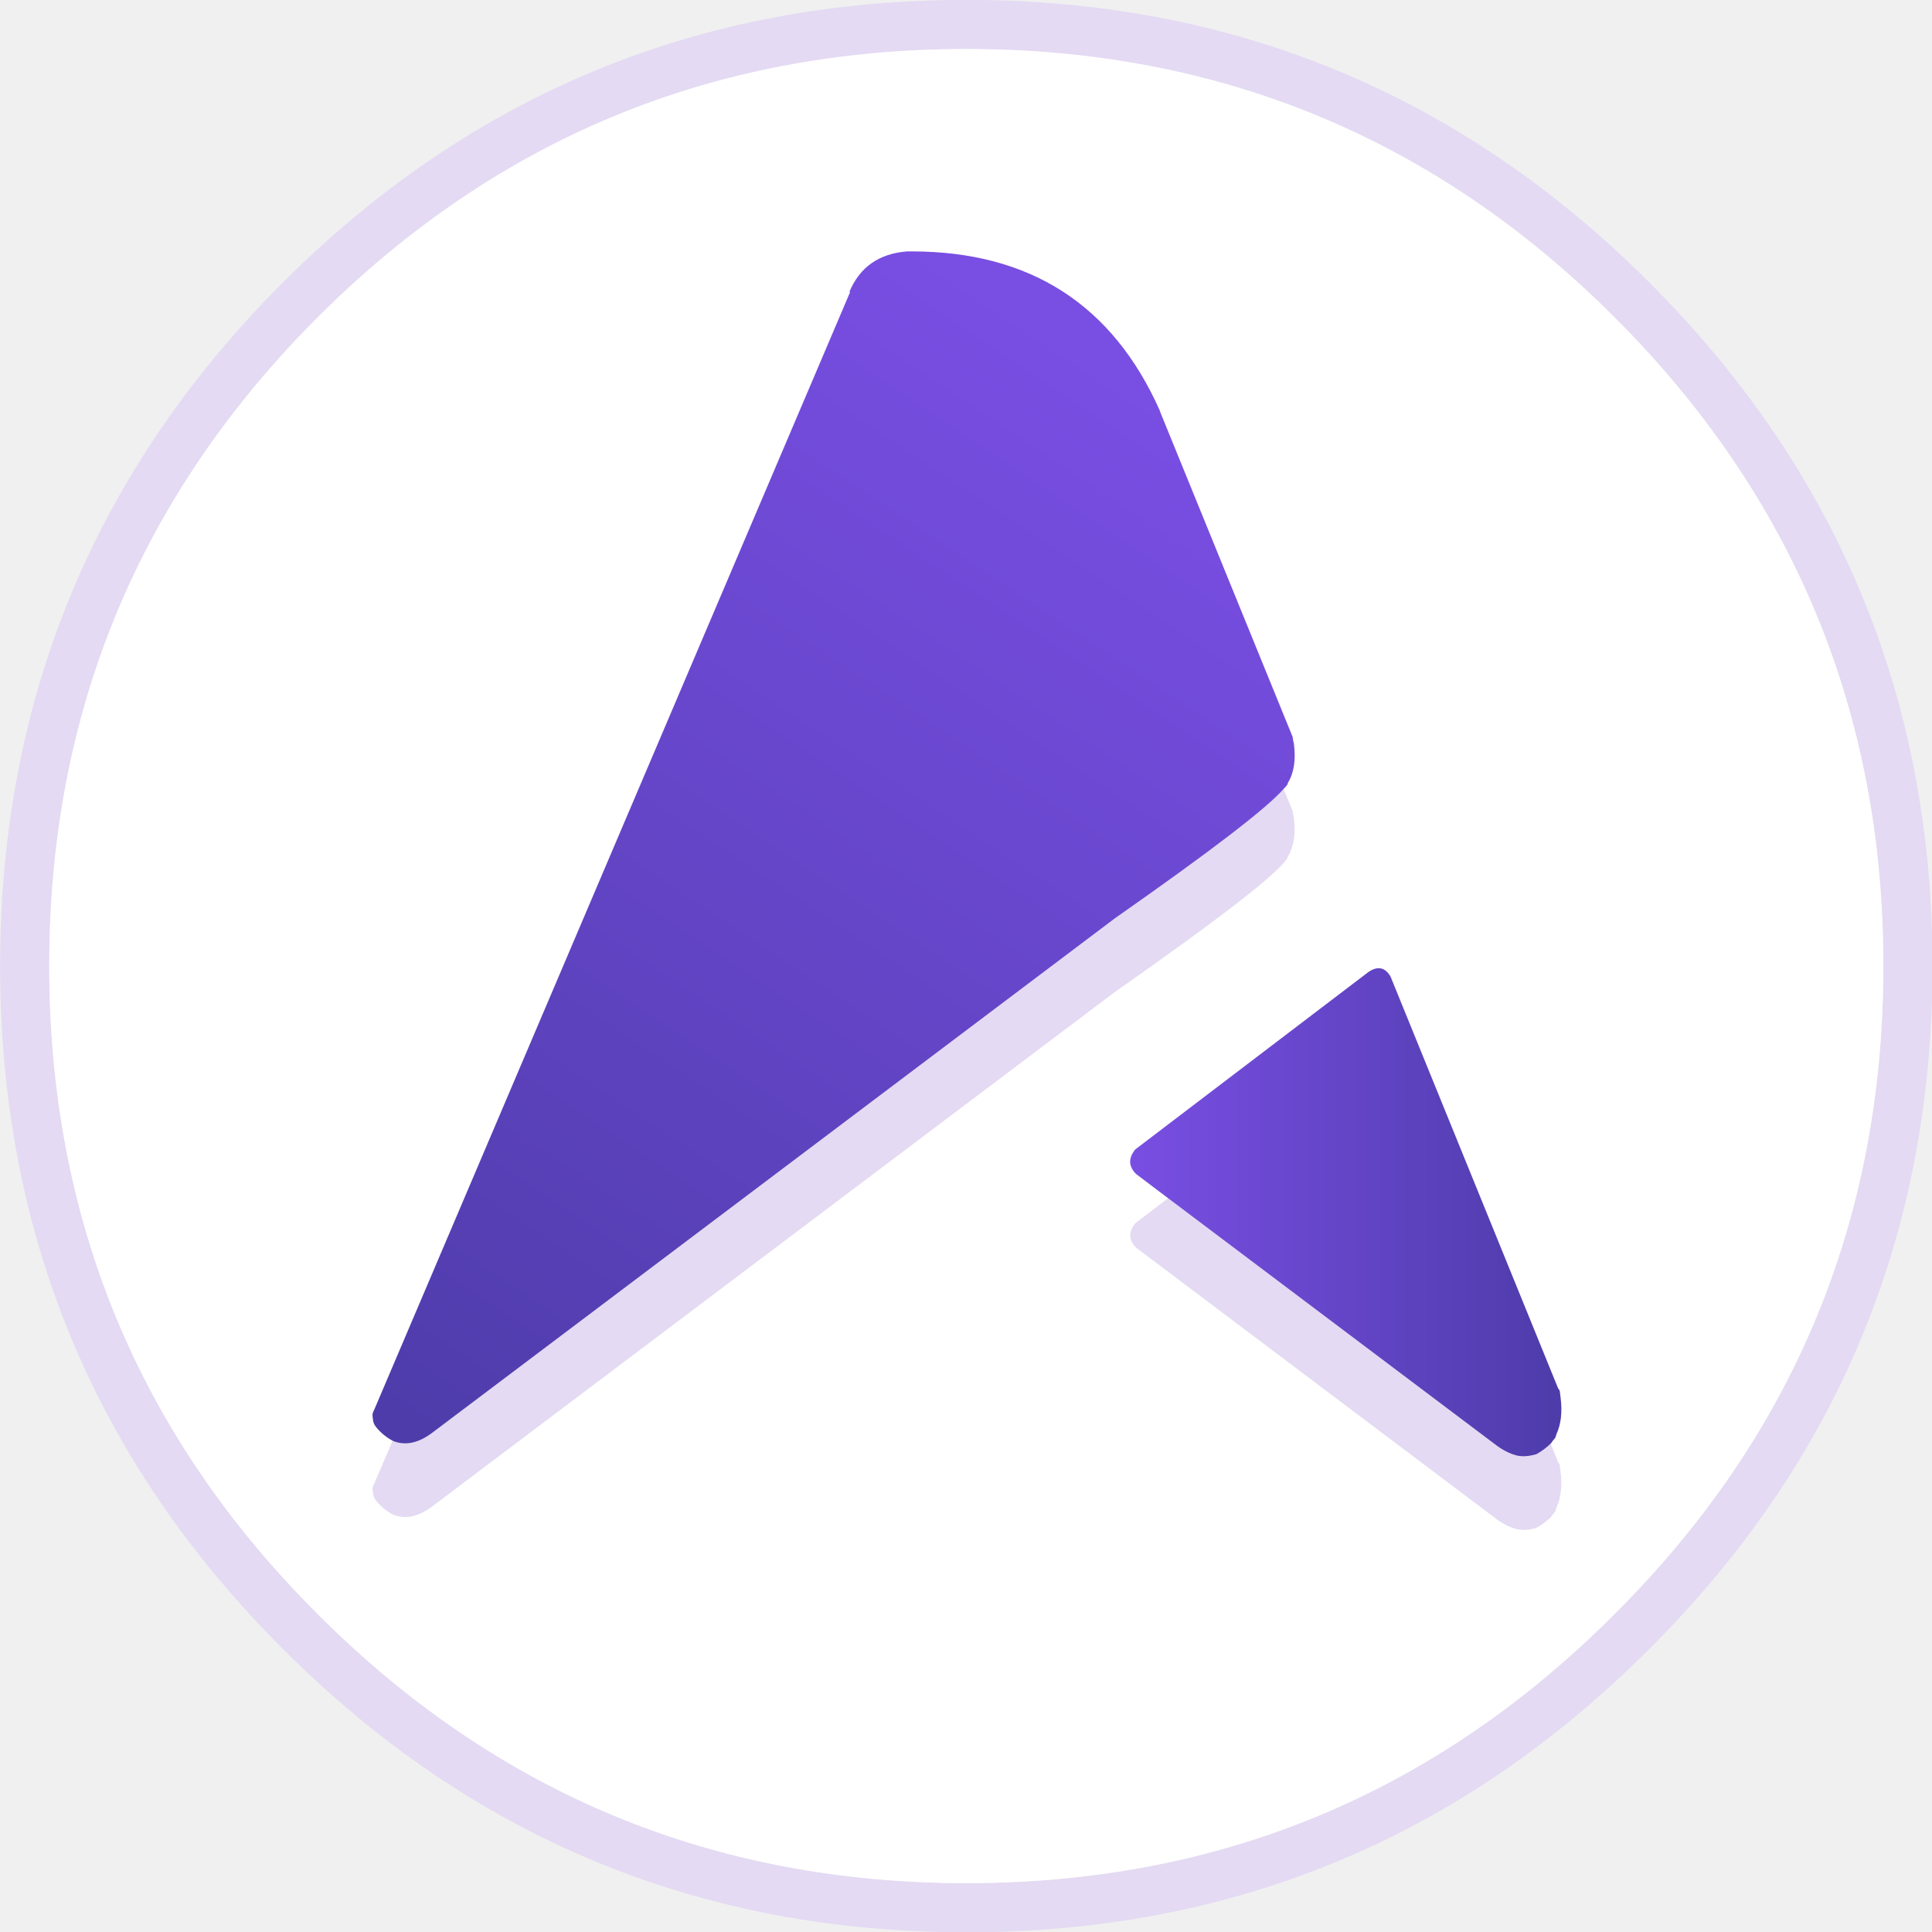
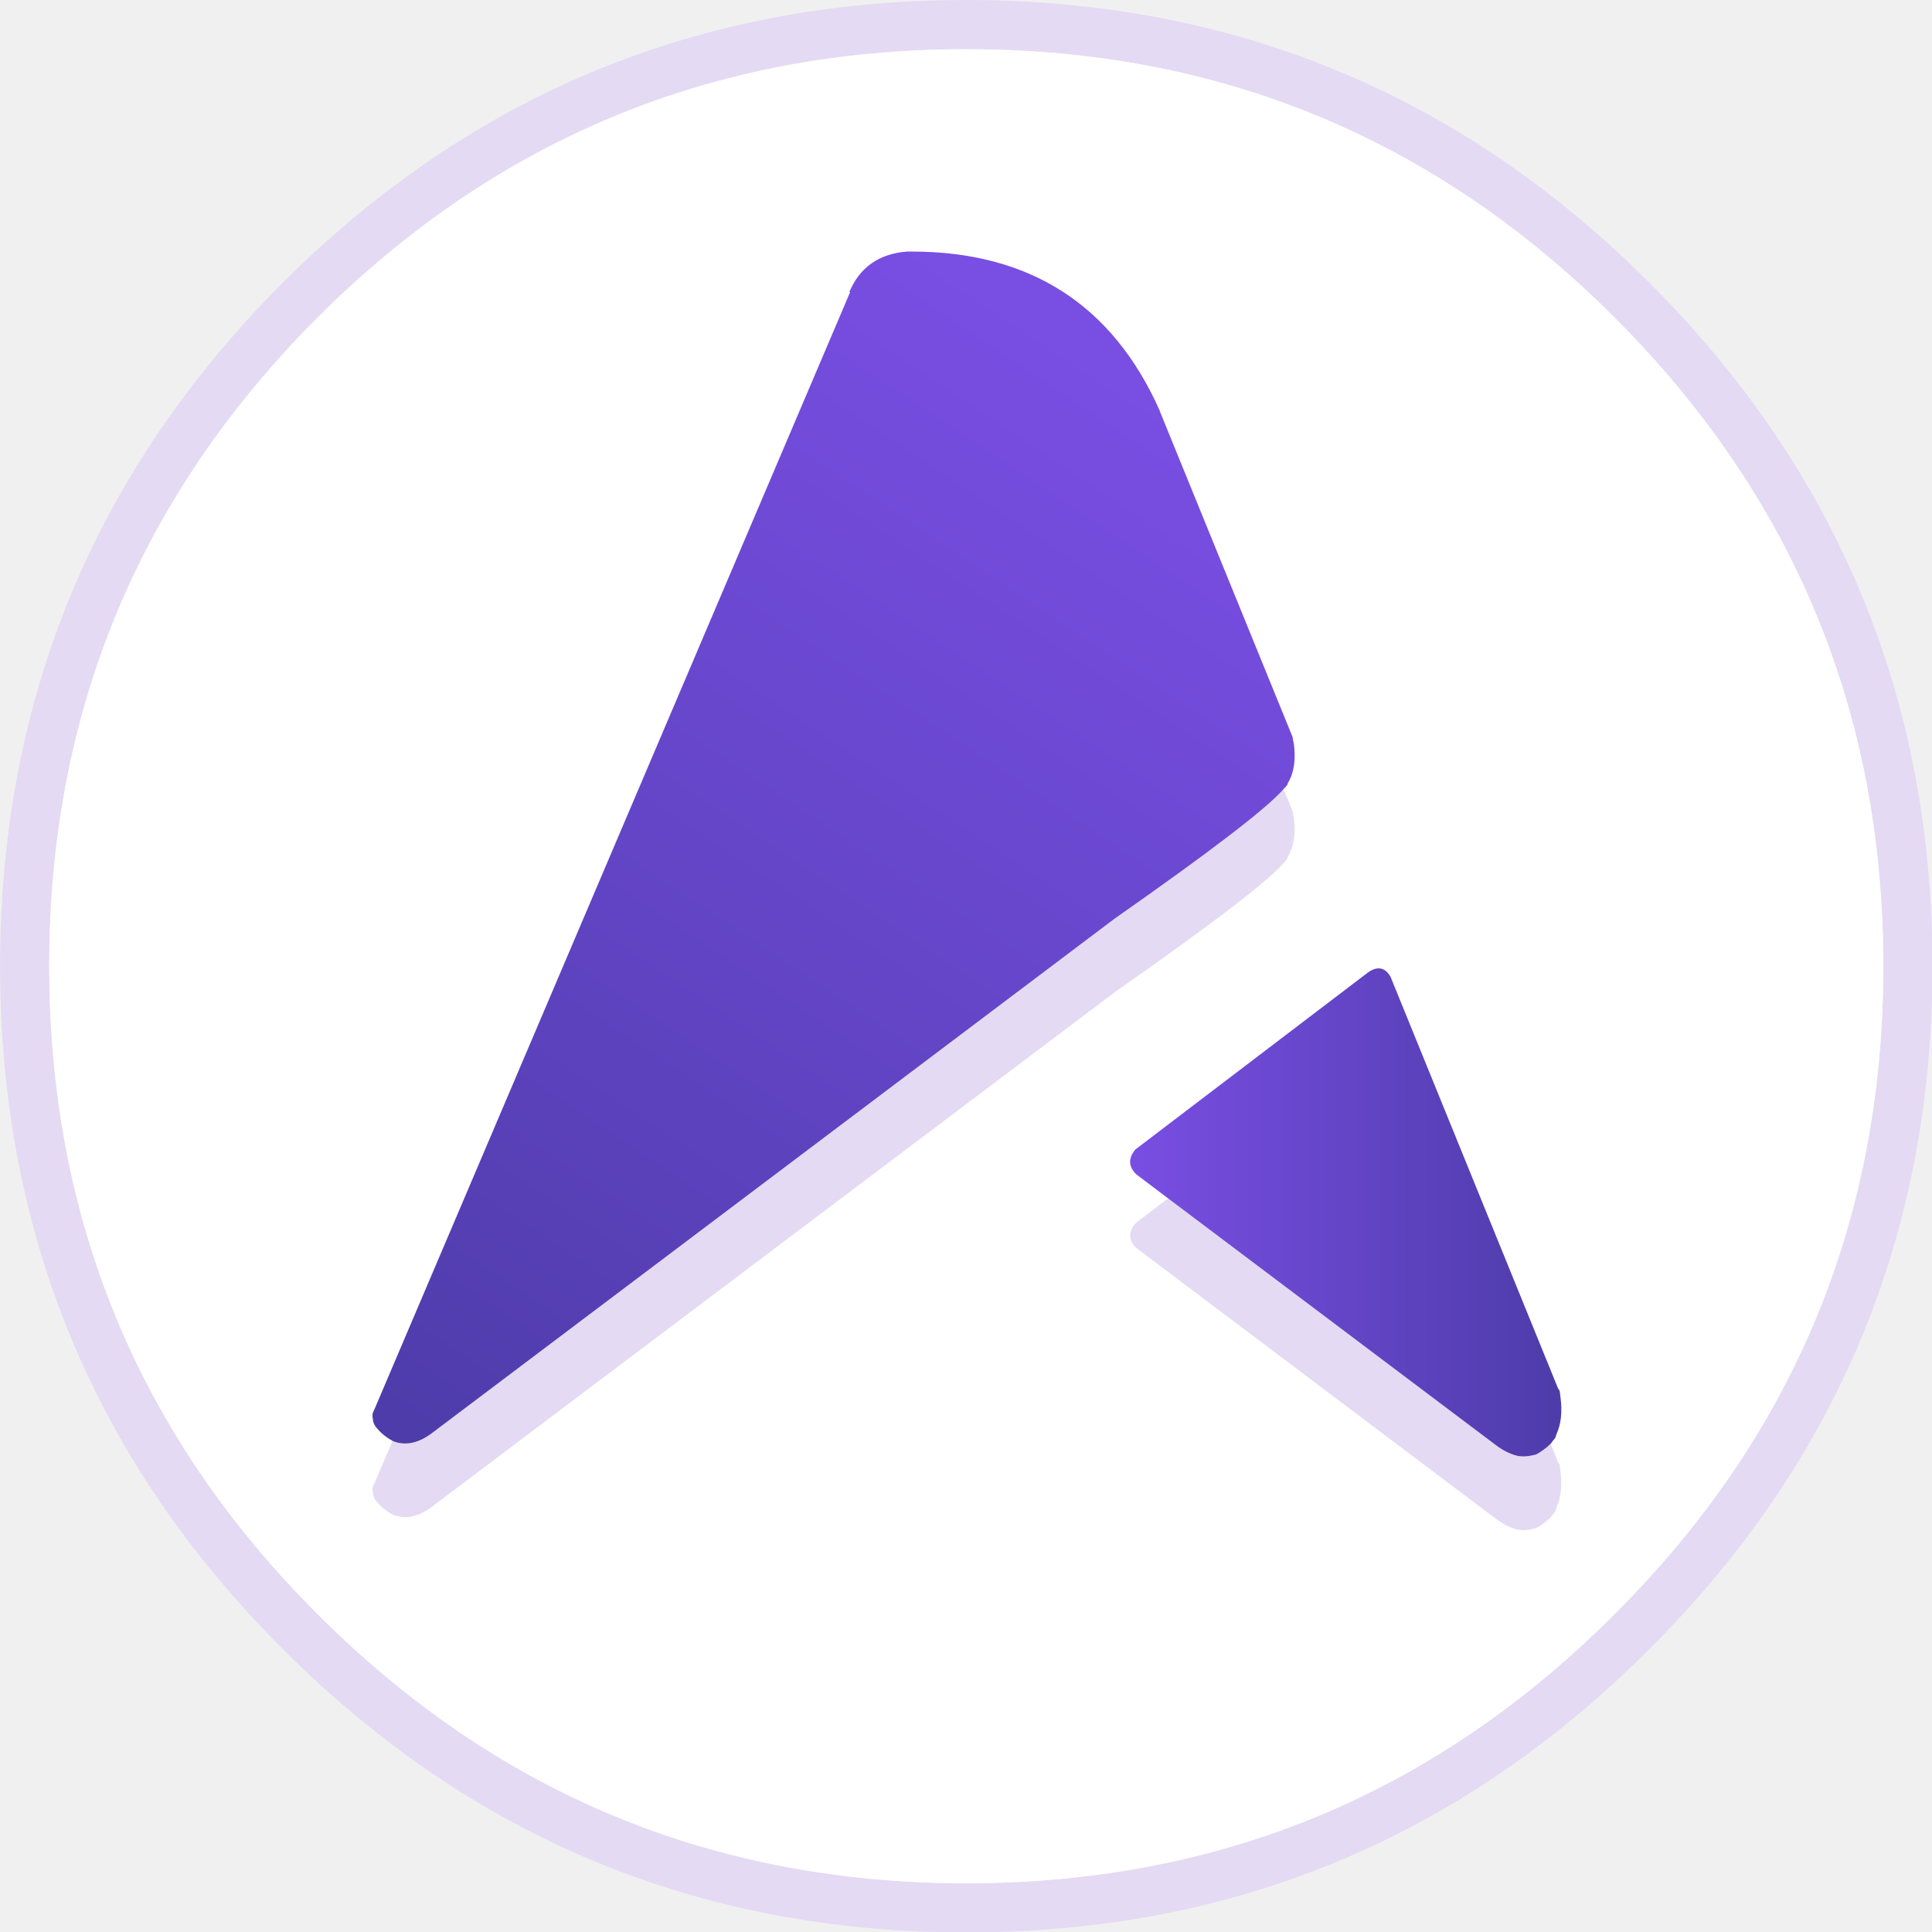
- <svg xmlns="http://www.w3.org/2000/svg" xmlns:xlink="http://www.w3.org/1999/xlink" version="1.1" preserveAspectRatio="none" x="0px" y="0px" width="250px" height="250px" viewBox="0 0 250 250">
+ <svg xmlns="http://www.w3.org/2000/svg" xmlns:xlink="http://www.w3.org/1999/xlink" version="1.1" preserveAspectRatio="none" x="0px" y="0px" width="1000px" height="1000px" viewBox="0 0 1000 1000">
  <defs>
    <linearGradient id="Gradient_1" gradientUnits="userSpaceOnUse" x1="519.987" y1="841.75" x2="572.612" y2="841.75" spreadMethod="pad">
      <stop offset="0%" stop-color="#794EE3" />
      <stop offset="100%" stop-color="#4E3CAA" />
    </linearGradient>
    <linearGradient id="Gradient_2" gradientUnits="userSpaceOnUse" x1="523.3" y1="742.9" x2="436.7" y2="873.4" spreadMethod="pad">
      <stop offset="0%" stop-color="#794EE3" />
      <stop offset="100%" stop-color="#4E3CAA" />
    </linearGradient>
    <g id="Layer0_0_FILL">
      <path fill="#E4DAF3" stroke="none" d=" M 583.4 728.3 Q 548.895 693.798 500.05 693.8 451.155 693.799 416.6 728.3 382.098 762.855 382.1 811.7 382.098 860.596 416.6 895.05 451.154 929.652 500.05 929.65 548.895 929.653 583.4 895.05 617.952 860.596 617.95 811.7 617.952 762.855 583.4 728.3 M 500.05 699.8 Q 546.405 699.802 579.15 732.55 611.948 765.345 611.95 811.7 611.948 858.104 579.15 890.8 546.405 923.647 500.05 923.65 453.645 923.648 420.85 890.8 388.101 858.104 388.1 811.7 388.102 765.345 420.85 732.55 453.645 699.801 500.05 699.8 M 571.35 870 Q 570.562 870.771 569.6 871.3 568.75 871.55 567.95 871.55 L 567.4 871.5 Q 566.2 871.25 564.9 870.35 L 524.65 840.05 520.65 843.1 Q 519.35 844.7 520.75 846.1 L 564.9 879.35 Q 566.2 880.25 567.4 880.5 L 567.95 880.55 Q 568.75 880.55 569.6 880.3 570.6 879.75 571.4 878.95 571.5 878.8 571.65 878.6 571.8 878.45 571.9 878.3 572 878.05 572.05 877.85 572.9 876 572.55 873.35 572.5 873 572.45 872.55 572.35 872.4 572.25 872.25 L 571.35 870 M 539.25 798.5 L 539.25 798.4 Q 540.4 796.55 540 793.55 539.9 793.2 539.85 792.75 L 538.75 790.1 Q 535.786 793.555 518.15 805.9 L 434.75 868.75 Q 432.3 870.55 430.1 869.7 430.044 869.671 430 869.65 L 427.75 874.9 Q 427.45 875.4 427.6 875.95 427.6 876.5 428 877 428.85 878.05 430.1 878.7 432.3 879.55 434.75 877.75 L 518.15 814.9 Q 537.65 801.25 539.25 798.5 Z" />
      <path fill="#FFFFFF" stroke="none" d=" M 579.15 732.55 Q 546.405 699.802 500.05 699.8 453.645 699.801 420.85 732.55 388.102 765.345 388.1 811.7 388.101 858.104 420.85 890.8 453.645 923.648 500.05 923.65 546.405 923.647 579.15 890.8 611.948 858.104 611.95 811.7 611.948 765.345 579.15 732.55 M 485.85 729.45 L 485.75 729.45 Q 487.65 724.9 492.8 724.5 492.85 724.5 492.95 724.5 L 493.35 724.5 Q 515 724.5 523.65 743.95 L 523.65 744 539.85 783.75 Q 539.9 784.2 540 784.55 540.4 787.55 539.25 789.4 L 539.25 789.5 Q 539.097 789.763 538.75 790.1 L 539.85 792.75 Q 539.9 793.2 540 793.55 540.4 796.55 539.25 798.4 L 539.25 798.5 Q 537.65 801.25 518.15 814.9 L 434.75 877.75 Q 432.3 879.55 430.1 878.7 428.85 878.05 428 877 427.6 876.5 427.6 875.95 427.45 875.4 427.75 874.9 L 430 869.65 Q 428.812 869.003 428 868 427.6 867.5 427.6 866.95 427.45 866.4 427.75 865.9 L 485.85 729.45 M 572.45 863.55 Q 572.5 864 572.55 864.35 572.9 867 572.05 868.85 572 869.05 571.9 869.3 571.8 869.45 571.65 869.6 571.5 869.8 571.4 869.95 571.37 869.98 571.35 870 L 572.25 872.25 Q 572.35 872.4 572.45 872.55 572.5 873 572.55 873.35 572.9 876 572.05 877.85 572 878.05 571.9 878.3 571.8 878.45 571.65 878.6 571.5 878.8 571.4 878.95 570.6 879.75 569.6 880.3 568.75 880.55 567.95 880.55 L 567.4 880.5 Q 566.2 880.25 564.9 879.35 L 520.75 846.1 Q 519.35 844.7 520.65 843.1 L 524.65 840.05 520.75 837.1 Q 519.35 835.7 520.65 834.1 L 549.1 812.45 Q 550.8 811.3 551.8 813 L 572.25 863.25 Q 572.35 863.4 572.45 863.55 Z" />
      <path fill="url(#Gradient_1)" stroke="none" d=" M 572.55 864.35 Q 572.5 864 572.45 863.55 572.35 863.4 572.25 863.25 L 551.8 813 Q 550.8 811.3 549.1 812.45 L 520.65 834.1 Q 519.35 835.7 520.75 837.1 L 524.65 840.05 564.9 870.35 Q 566.2 871.25 567.4 871.5 L 567.95 871.55 Q 568.75 871.55 569.6 871.3 570.562 870.771 571.35 870 571.37 869.98 571.4 869.95 571.5 869.8 571.65 869.6 571.8 869.45 571.9 869.3 572 869.05 572.05 868.85 572.9 867 572.55 864.35 Z" />
      <path fill="url(#Gradient_2)" stroke="none" d=" M 485.75 729.45 L 485.85 729.45 427.75 865.9 Q 427.45 866.4 427.6 866.95 427.6 867.5 428 868 428.812 869.003 430 869.65 430.044 869.671 430.1 869.7 432.3 870.55 434.75 868.75 L 518.15 805.9 Q 535.786 793.555 538.75 790.1 539.097 789.763 539.25 789.5 L 539.25 789.4 Q 540.4 787.55 540 784.55 539.9 784.2 539.85 783.75 L 523.65 744 523.65 743.95 Q 515 724.5 493.35 724.5 L 492.95 724.5 Q 492.85 724.5 492.8 724.5 487.65 724.9 485.75 729.45 Z" />
    </g>
  </defs>
-   <g transform="matrix( 1.060226, 0, 0, 1.060226, -405.1,-735.6) ">
+   <g transform="matrix( 4.240875, 0, 0, 4.240875, -1620.4,-2942.3) ">
    <use xlink:href="#Layer0_0_FILL" />
  </g>
</svg>
